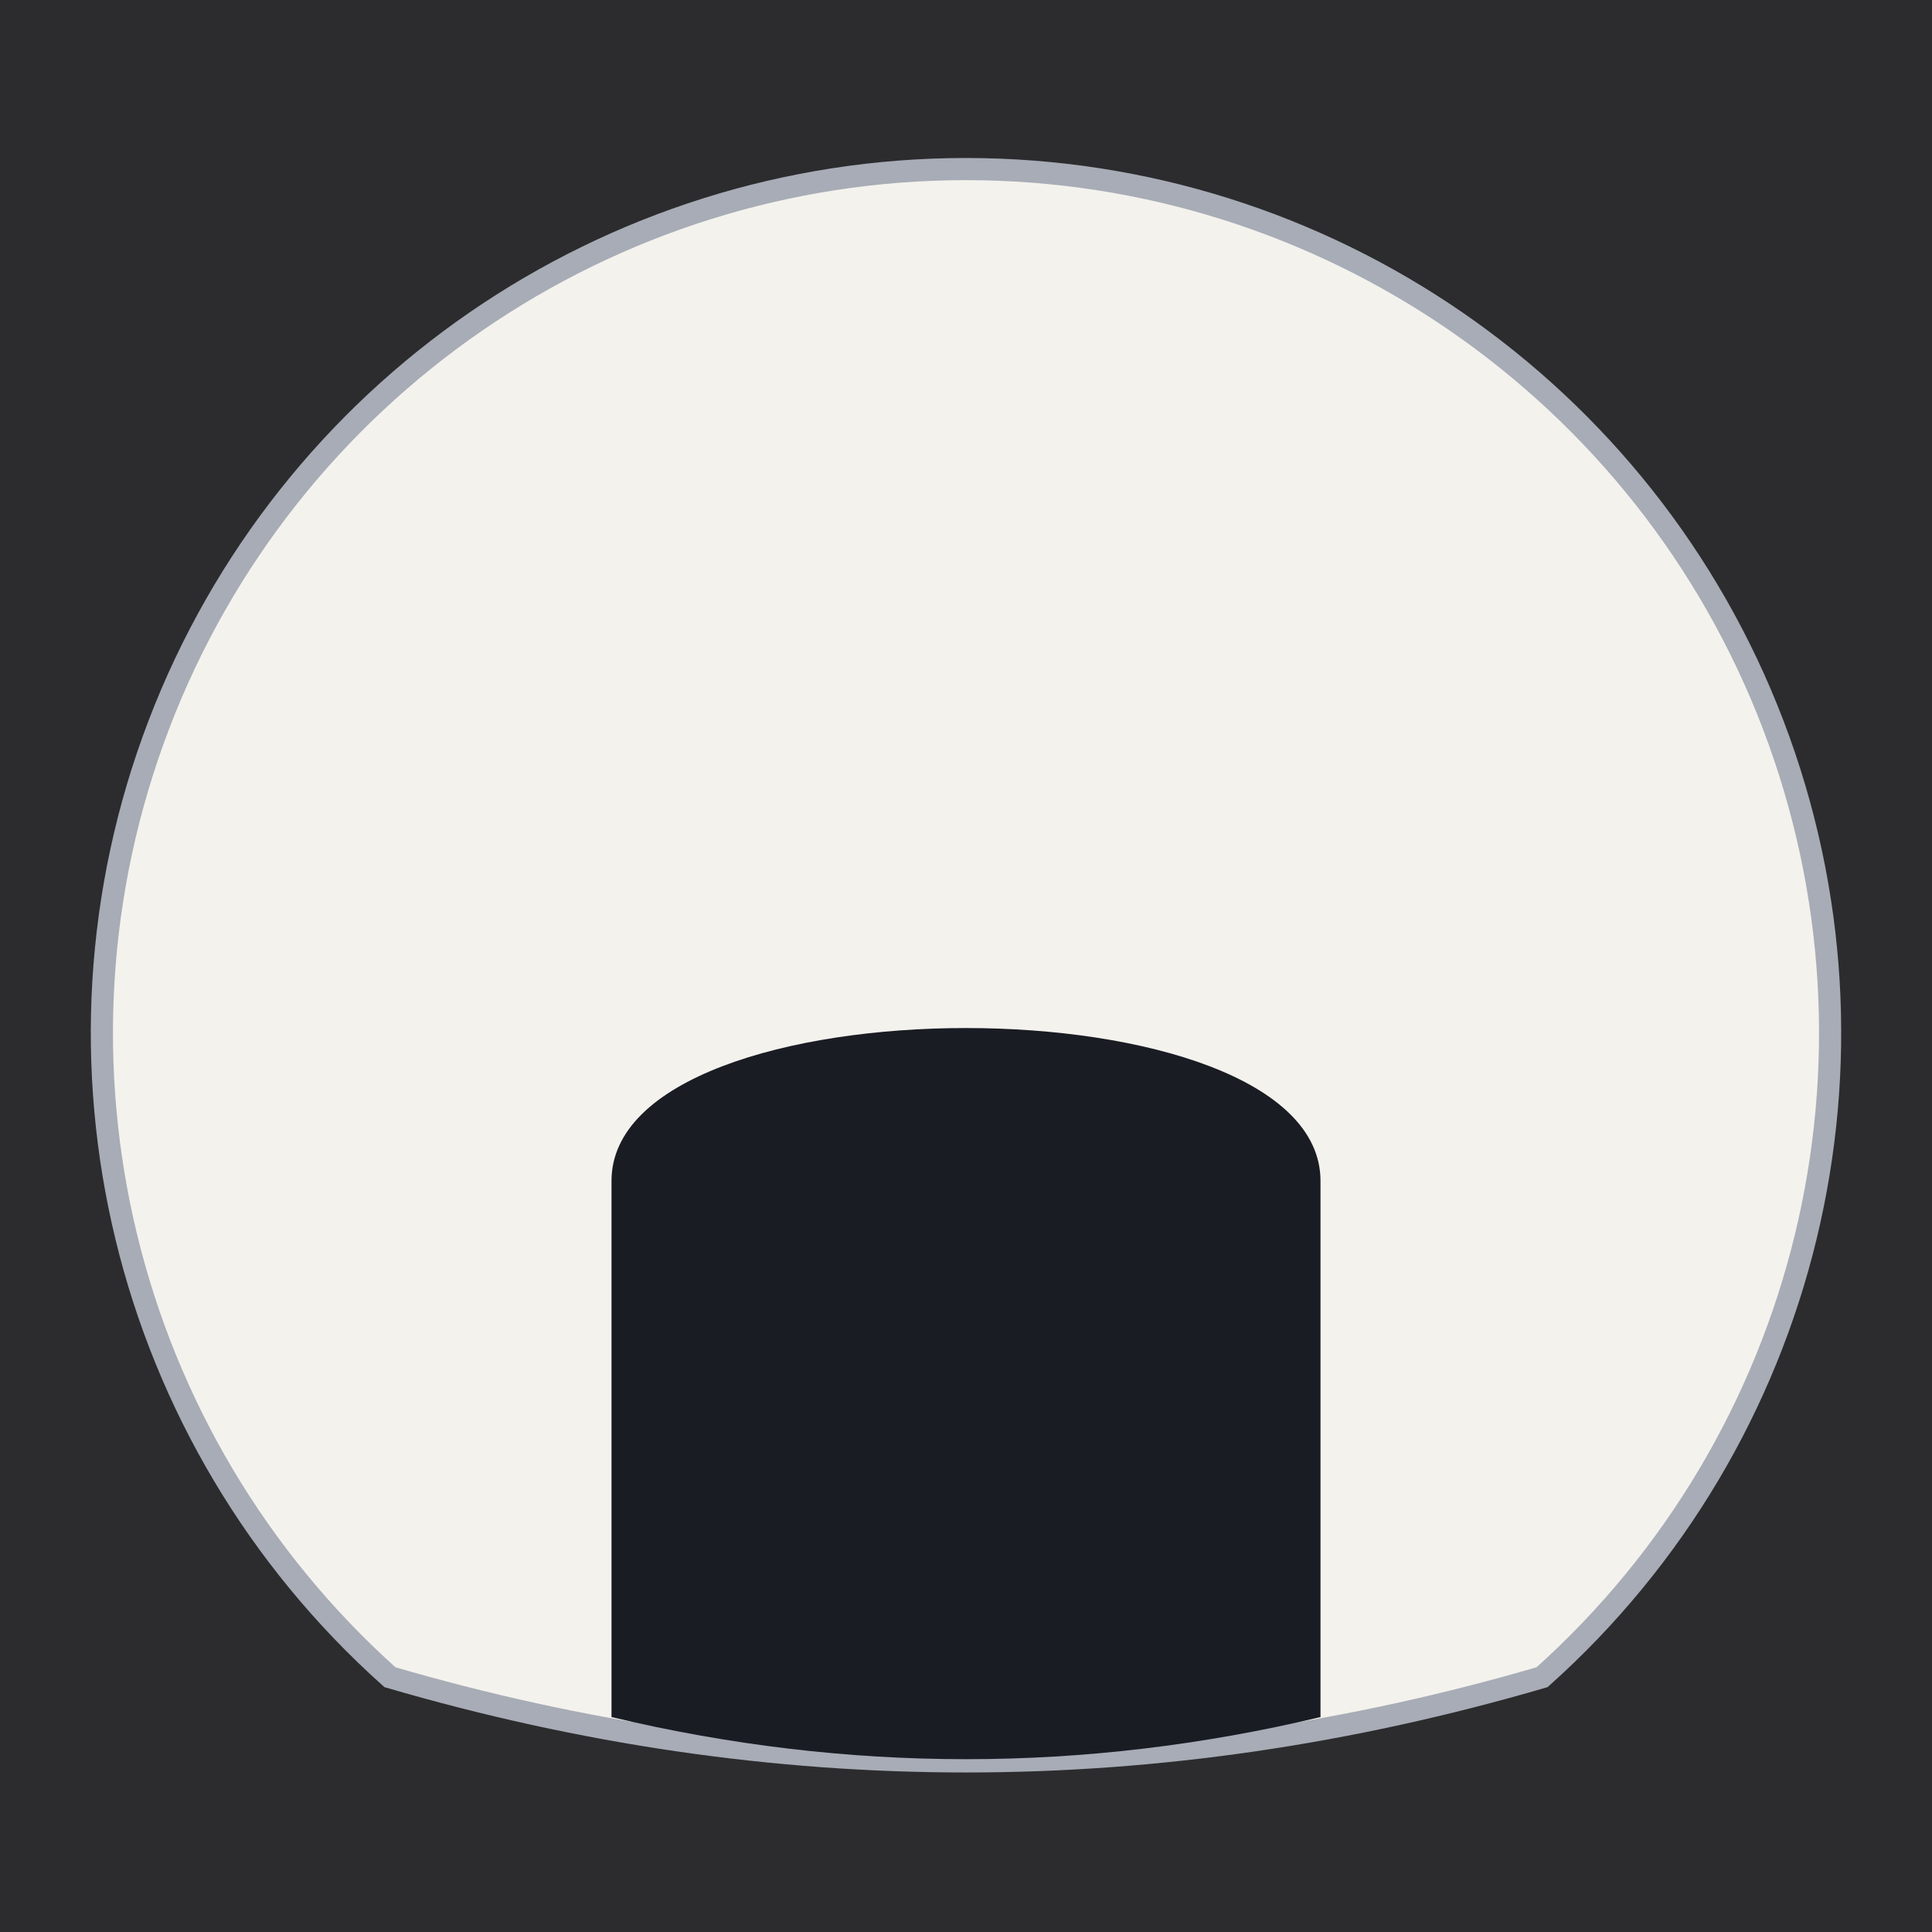
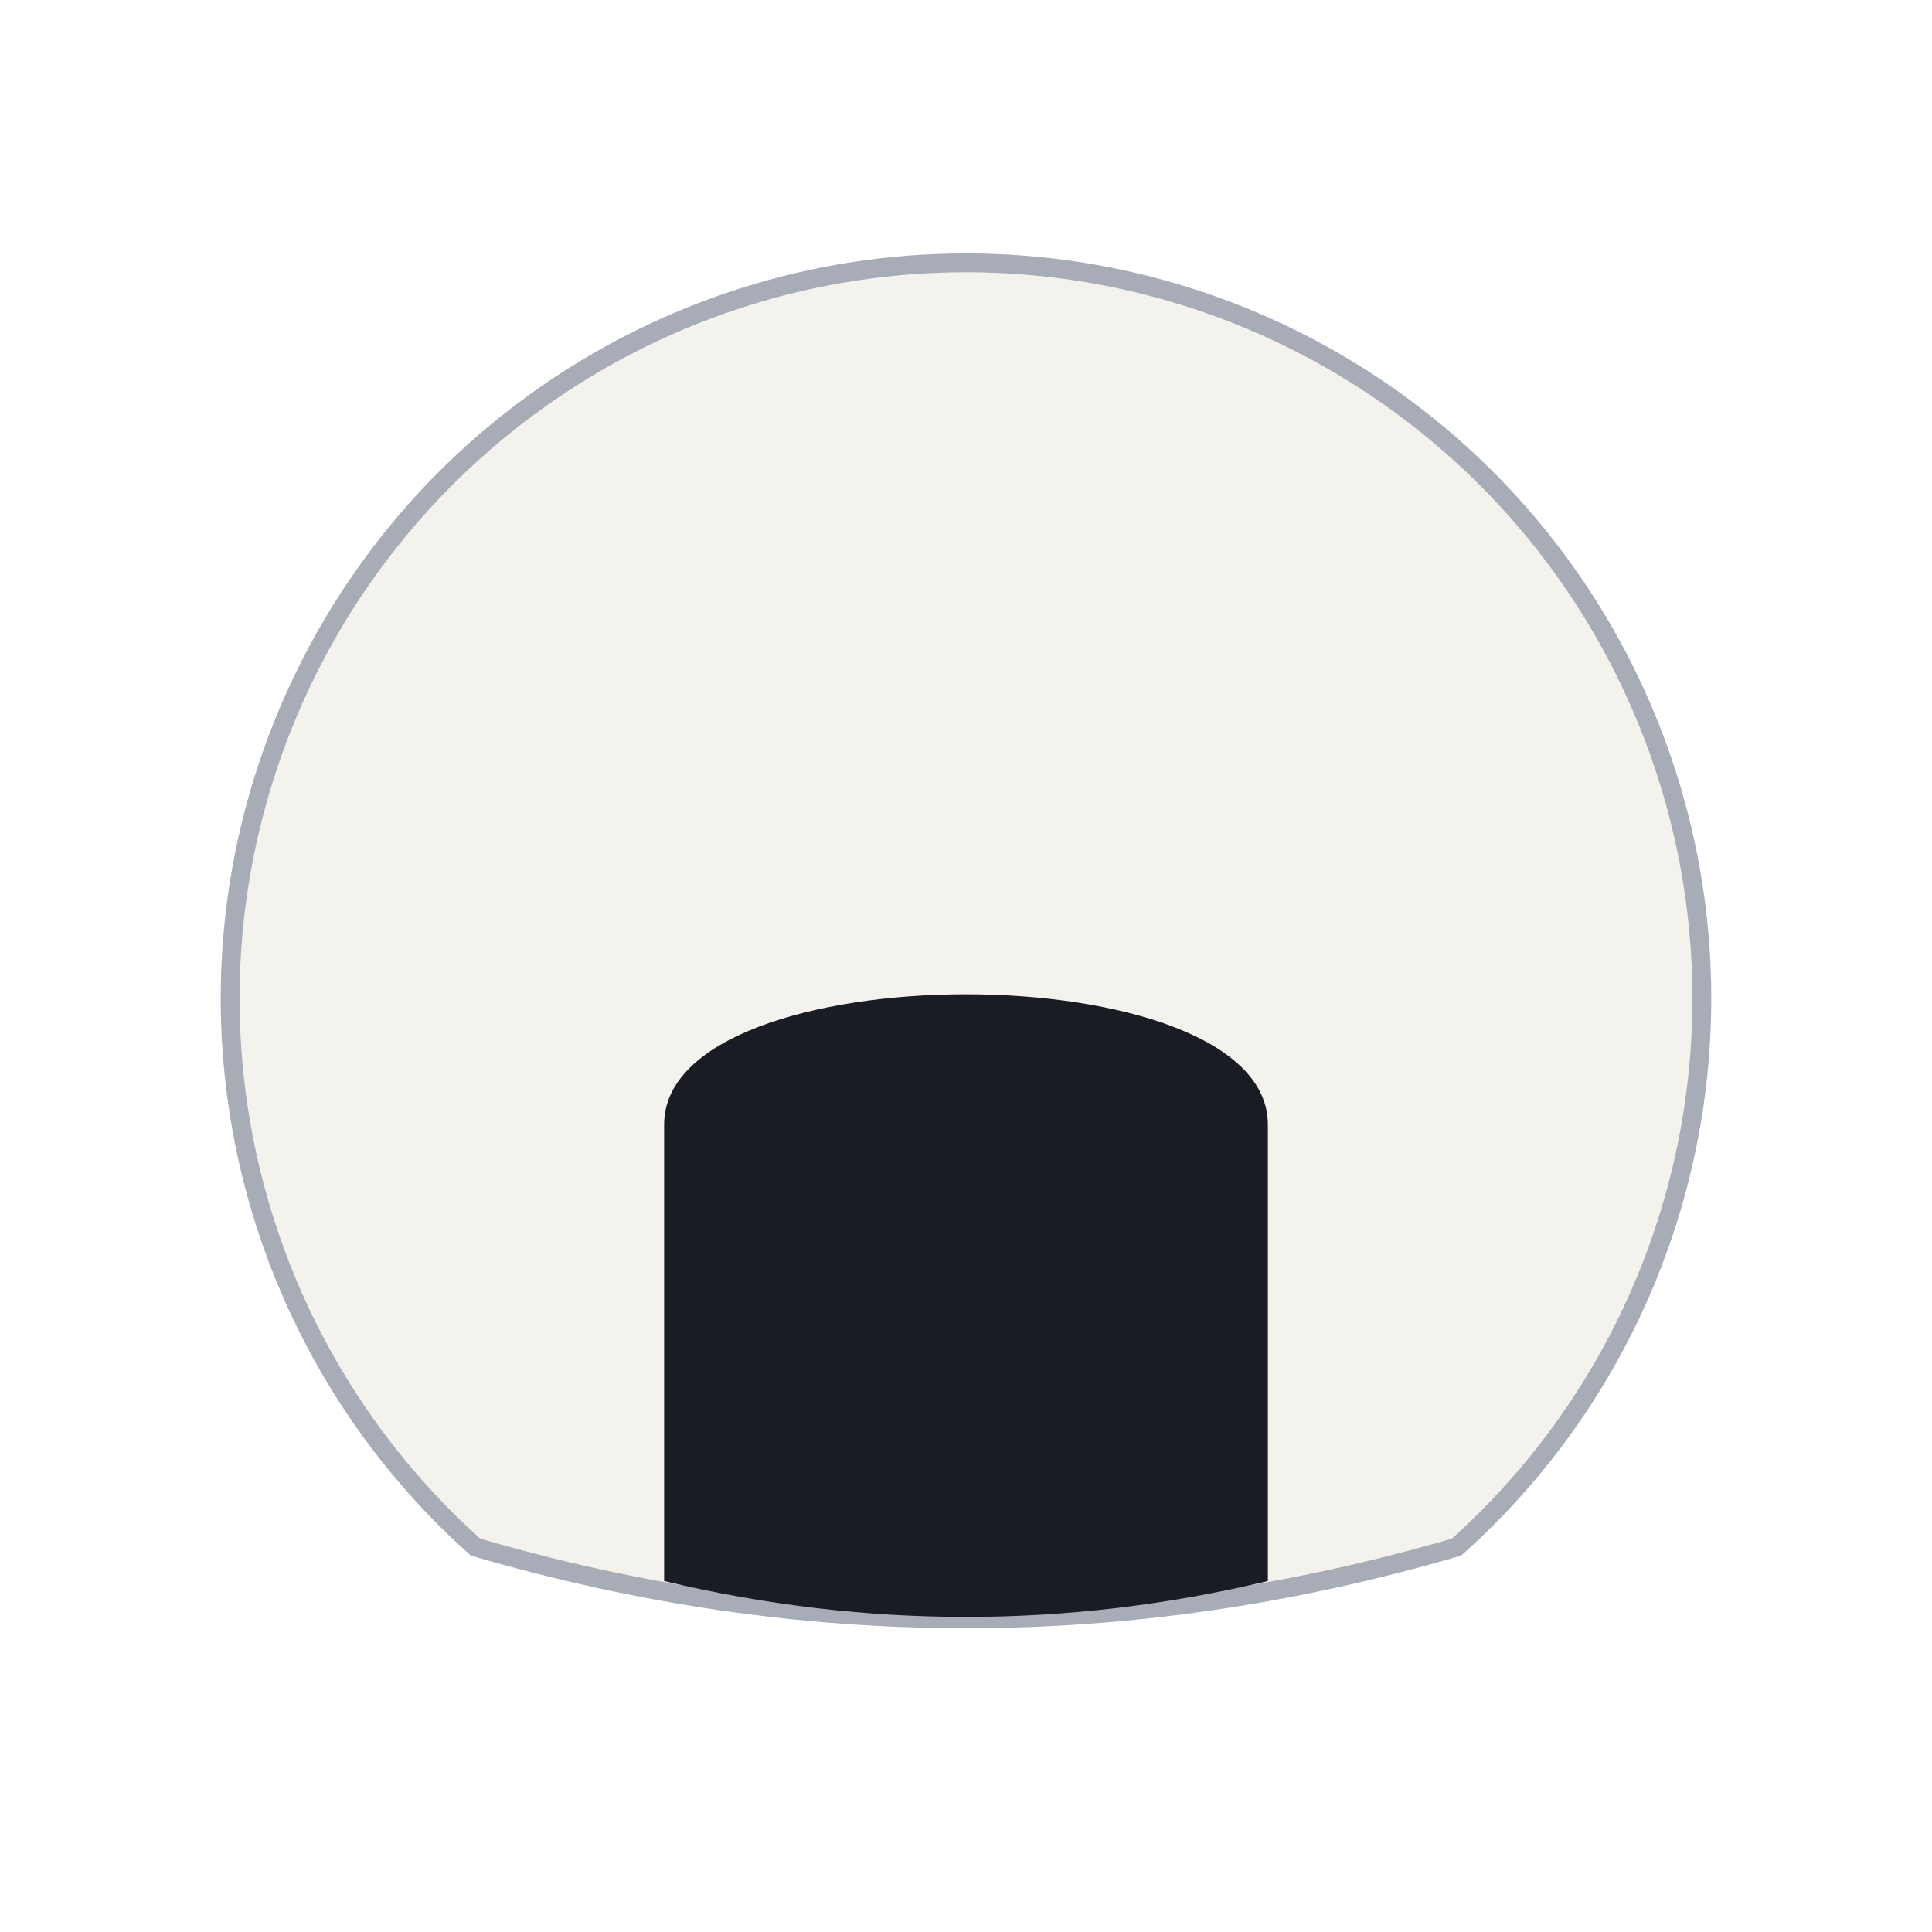
- <svg xmlns="http://www.w3.org/2000/svg" width="1024" height="1024" viewBox="76 63 872 872">
-   <rect width="1024" height="1024" fill="#2C2C2E" />
+ <svg xmlns="http://www.w3.org/2000/svg" width="1024" height="1024" viewBox="0 0 1024 1024">
  <g fill-rule="evenodd" transform="translate(0,60)">
    <path d="M252,760 A390,390 0 1 1 772,760 Q512,836 252,760 Z" fill="#F4F2ED" stroke="#A7ACB6" stroke-width="10" />
    <path d="M352,778 L352,536 C352,444 672,444 672,536 L672,778 Q512,816 352,778 Z" fill="#191C23" />
  </g>
</svg>
